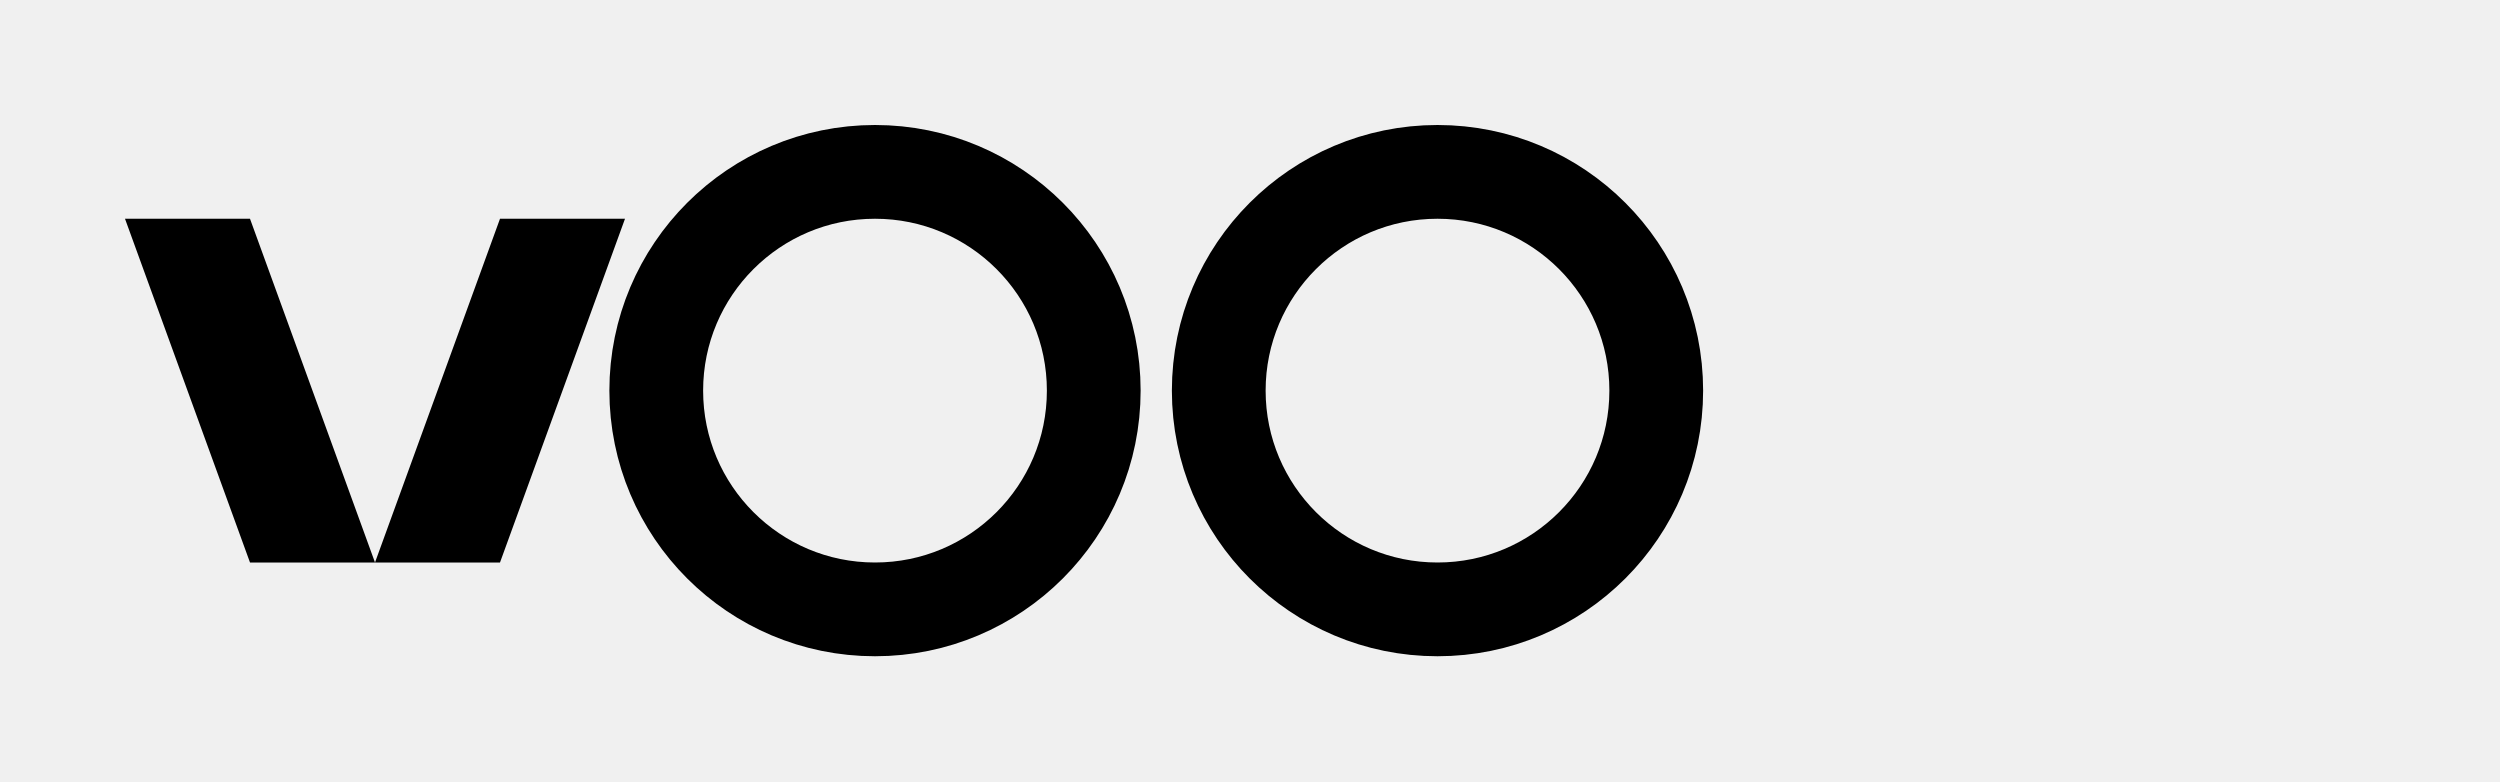
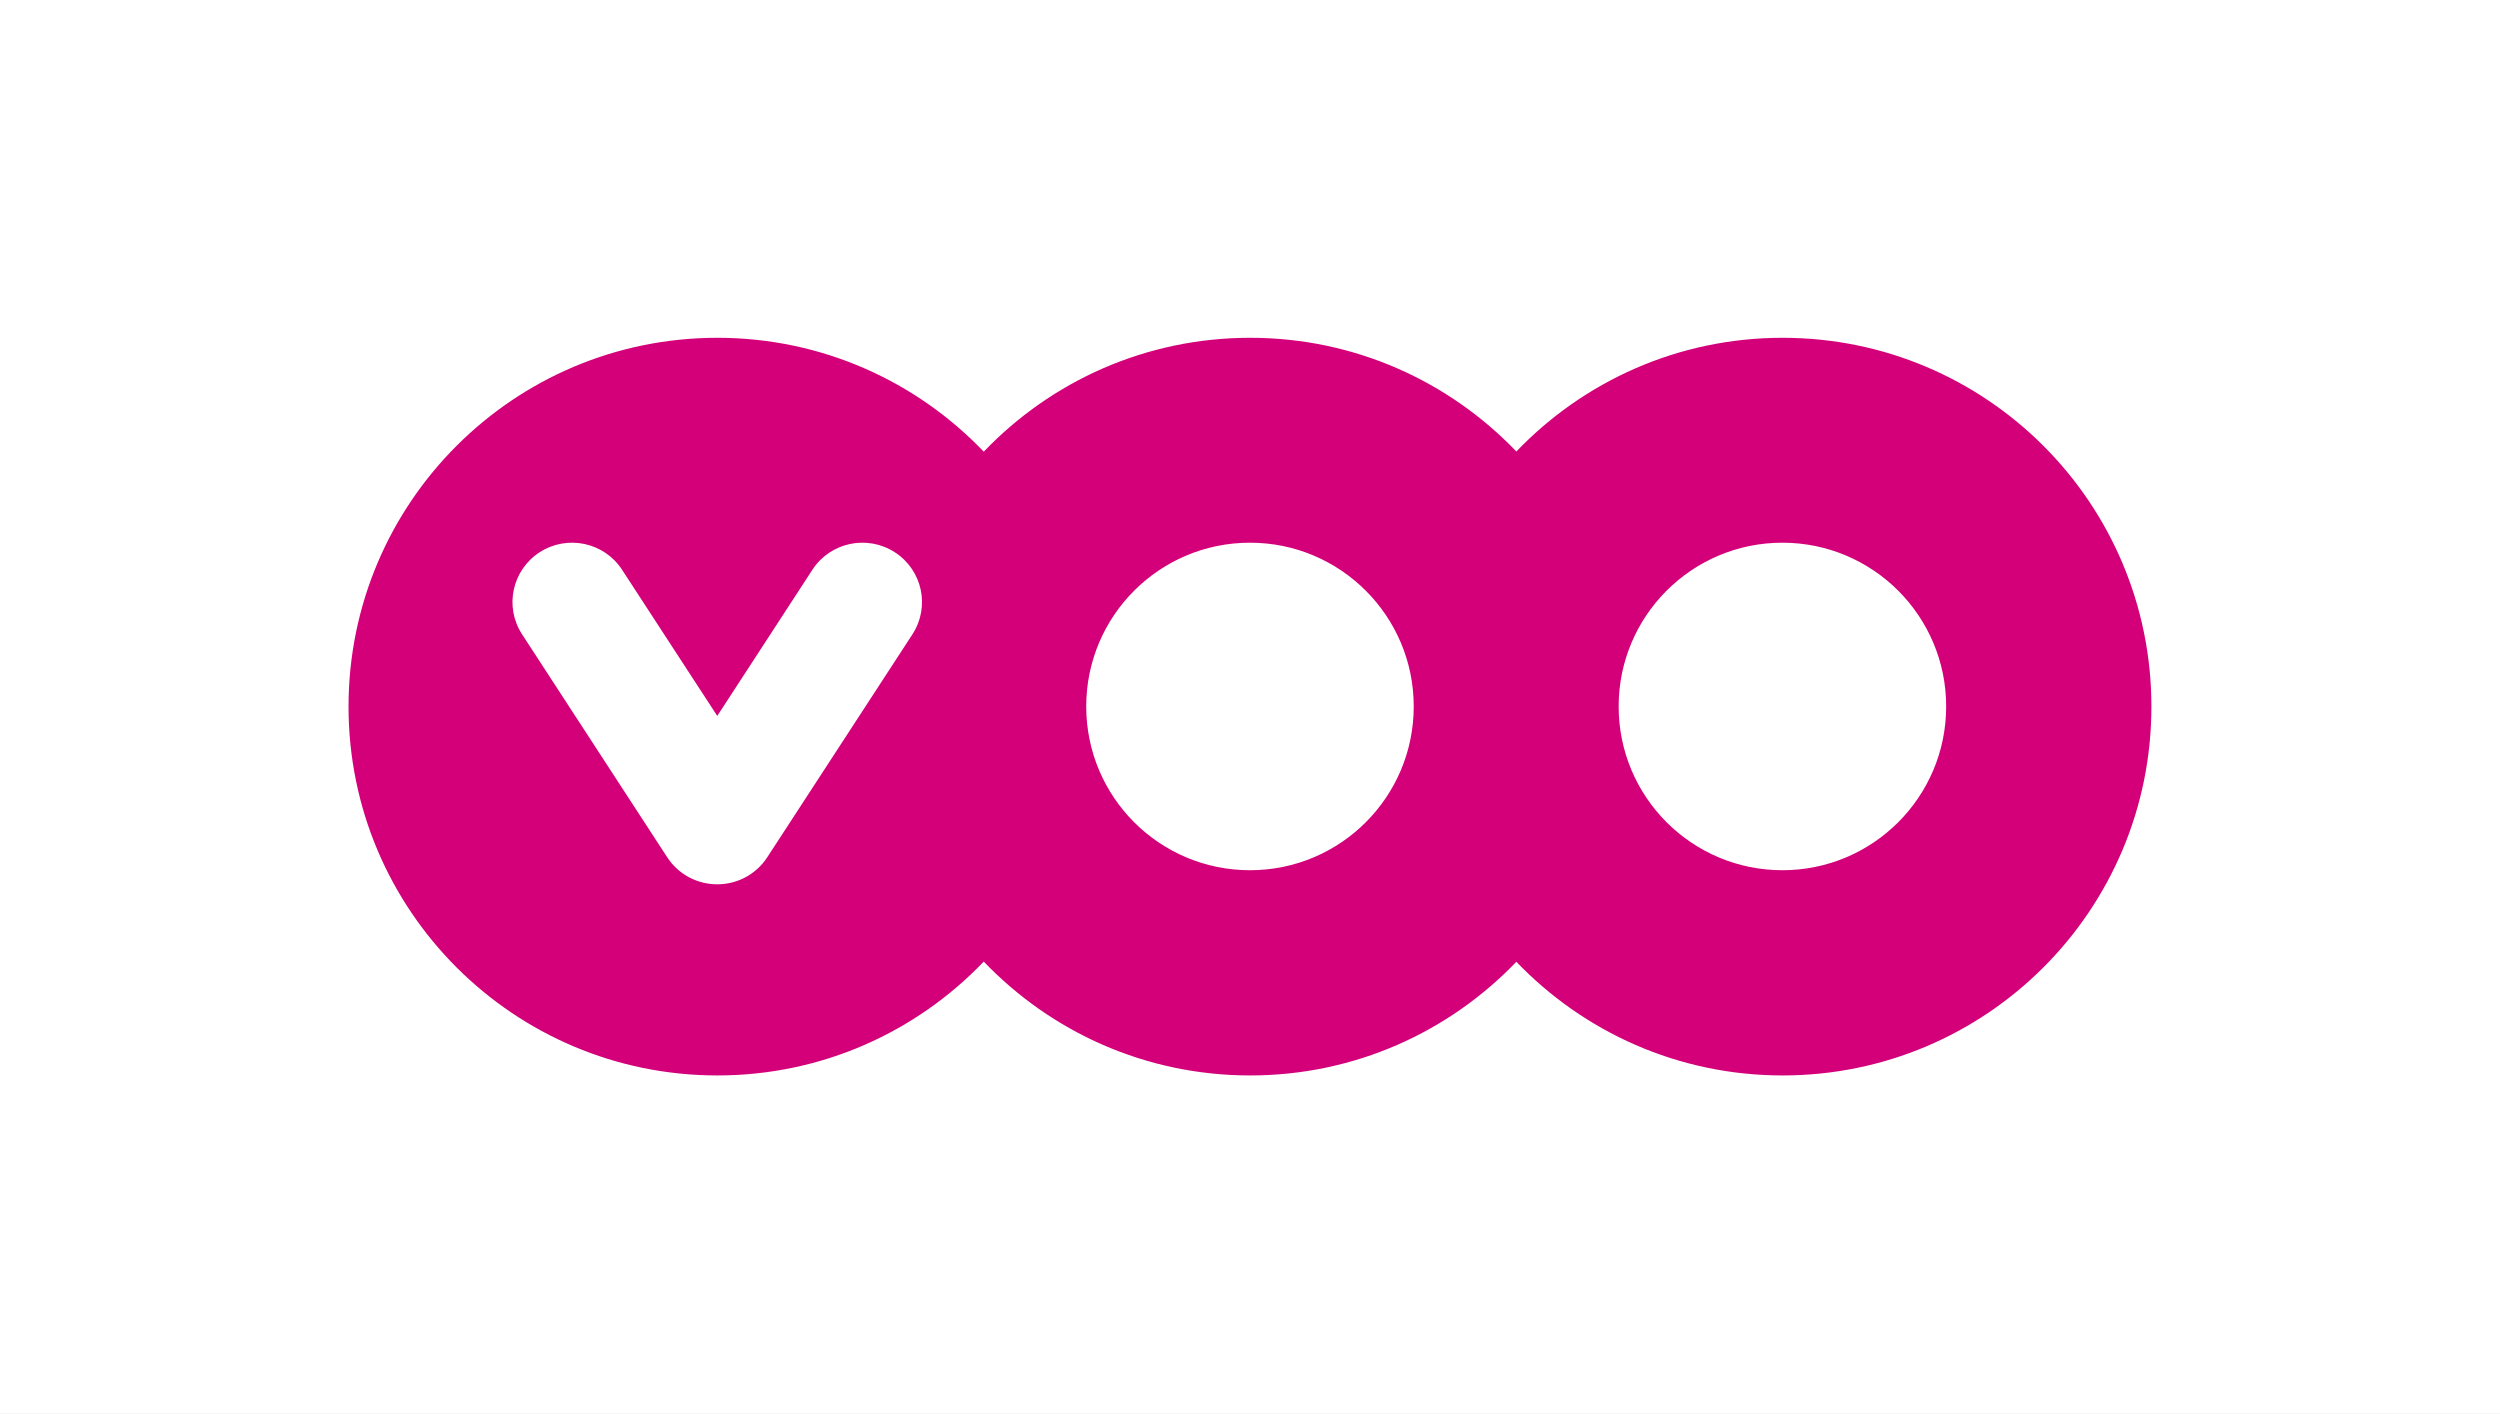
- <svg xmlns="http://www.w3.org/2000/svg" viewBox="0 0 160 50" fill="none">
-   <path d="M8 14H16L24 36H16L8 14Z" fill="currentColor" />
-   <path d="M24 36L32 14H40L32 36H24Z" fill="currentColor" />
-   <circle cx="56" cy="25" r="14" stroke="currentColor" stroke-width="6" />
-   <circle cx="92" cy="25" r="14" stroke="currentColor" stroke-width="6" />
+ <svg xmlns="http://www.w3.org/2000/svg" id="svg5160" viewBox="0 0 210 297" width="197.47" height="111.64" version="1.1">
+   <defs id="defs5162">
+     <clipPath id="clipPath594" clipPathUnits="userSpaceOnUse">
+       <path id="path596" d="m0 0h1190.6v841.89h-1190.6v-841.89z" />
+     </clipPath>
+     <clipPath id="clipPath594-3" clipPathUnits="userSpaceOnUse">
+       <path id="path596-6" d="m0 0h1190.6v841.89h-1190.6v-841.89z" />
+     </clipPath>
+   </defs>
+   <rect id="rect4188" x="-156.05" stroke-width="3.233" width="522.1" fill="#fff" stroke="#fff" height="293.77" y="1.617" />
+   <g id="layer1" transform="translate(0,-755.36)">
+     <g id="g590" transform="matrix(3.3255,0,0,-3.3255,-446.66,2386.3)">
+       <g id="g592" transform="translate(-1.0274e-6,-1.3318e-5)" clip-path="url(#clipPath594)">
+         <g id="g598" transform="translate(199.54,469.09)">
+           <g id="g590-7" transform="translate(-199.54,-469.09)">
+             <g id="g592-5" clip-path="url(#clipPath594-3)">
+               <g id="g598-3" transform="translate(199.54,469.09)">
+                 <path id="path600-5" d="m0 0c-6.615 0-12.58-2.759-16.822-7.185-4.24 4.426-10.206 7.185-16.821 7.185-6.621 0-12.592-2.765-16.833-7.196-4.242 4.431-10.213 7.196-16.832 7.196-12.871 0-23.307-10.433-23.307-23.306 0-12.872 10.436-23.306 23.307-23.306 6.619 0 12.59 2.762 16.832 7.195 4.241-4.433 10.212-7.195 16.833-7.195 6.615 0 12.581 2.76 16.821 7.183 4.242-4.423 10.207-7.183 16.822-7.183 12.873 0 23.307 10.434 23.307 23.306 0 12.873-10.434 23.306-23.307 23.306m-54.983-18.738-9.174-14.089c-0.722-1.107-1.928-1.707-3.158-1.708-1.235 0.001-2.44 0.601-3.162 1.708l-9.172 14.089c-1.132 1.738-0.634 4.06 1.112 5.187 1.743 1.125 4.076 0.632 5.206-1.107l6.016-9.236 6.011 9.236c1.13 1.739 3.463 2.232 5.207 1.107 1.748-1.127 2.244-3.449 1.114-5.187m21.329-14.906c-5.716 0-10.347 4.631-10.347 10.349 0 5.713 4.631 10.347 10.347 10.347 5.715 0 10.348-4.634 10.348-10.347 0-5.718-4.631-10.349-10.348-10.349m33.644 0c-5.715 0-10.348 4.631-10.348 10.349 0 5.713 4.633 10.347 10.348 10.347s10.348-4.634 10.348-10.347c0-5.718-4.632-10.349-10.348-10.349" fill="#d4007a" />
+               </g>
+             </g>
+           </g>
+         </g>
+       </g>
+     </g>
+   </g>
+   <rect id="rect4190" x="33.691" stroke-width="2.66" width="5.416" fill="#fff" stroke="#fff" height="61.38" y="-129.05" />
</svg>
